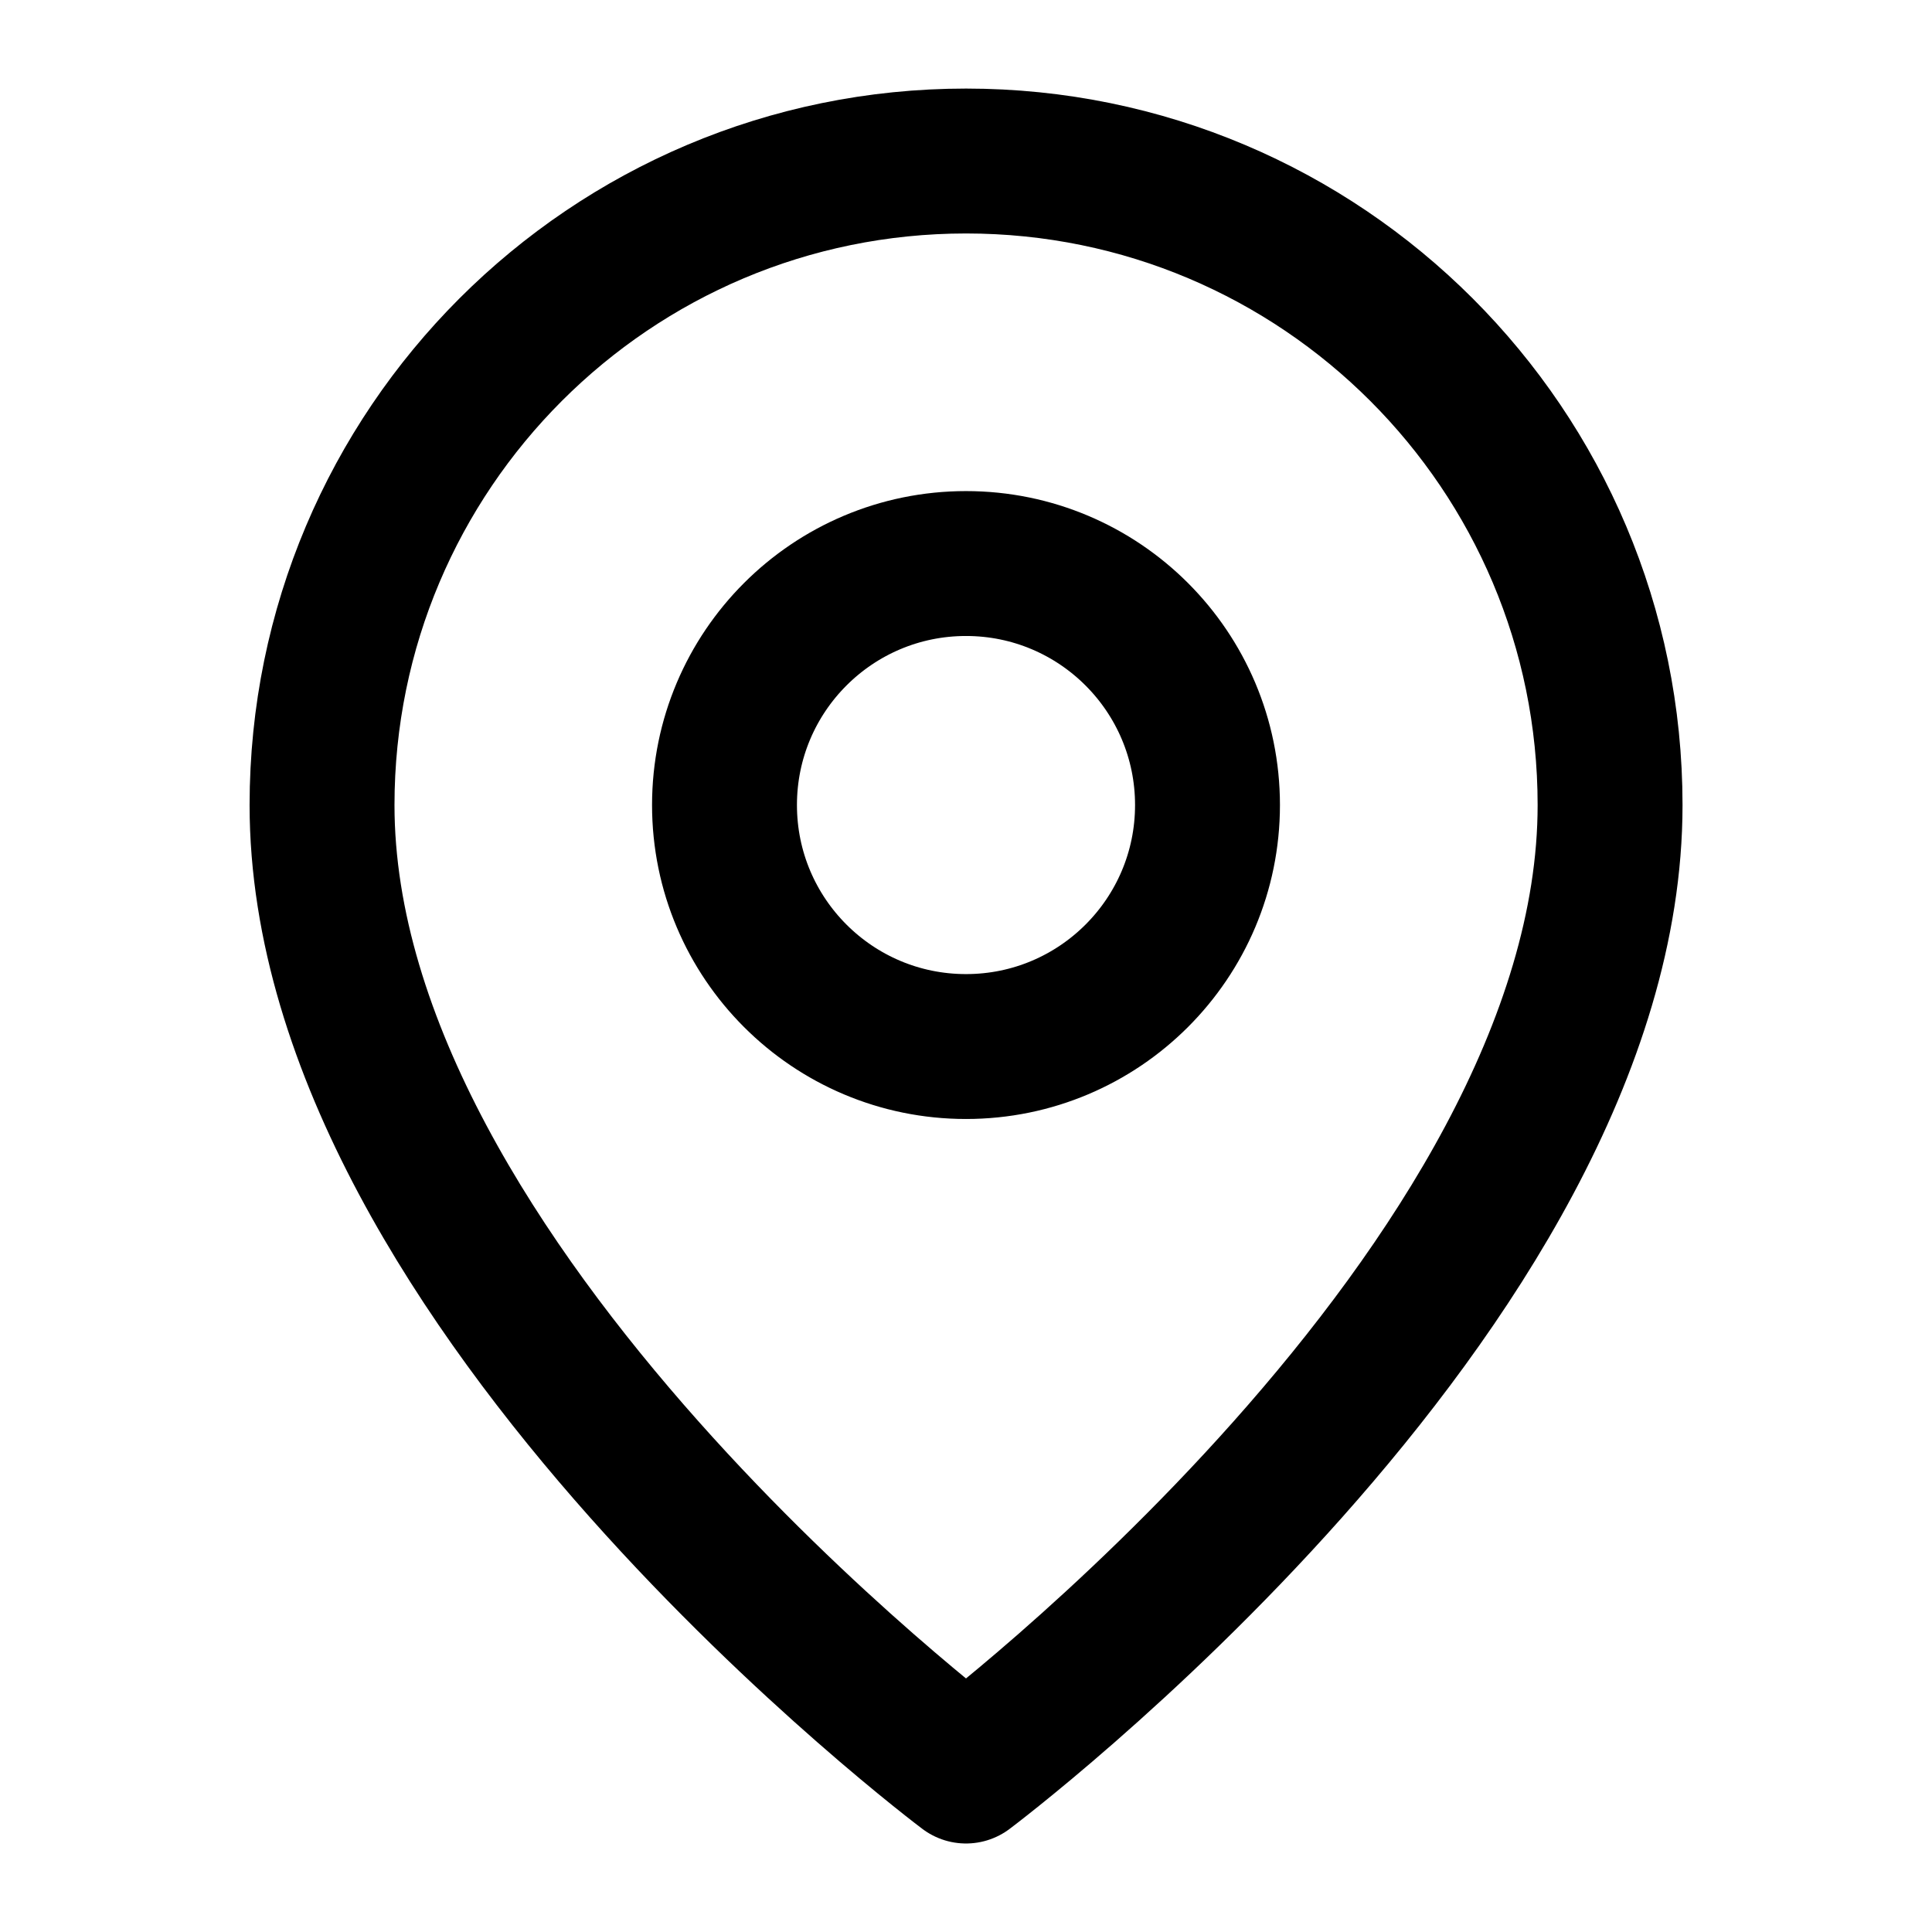
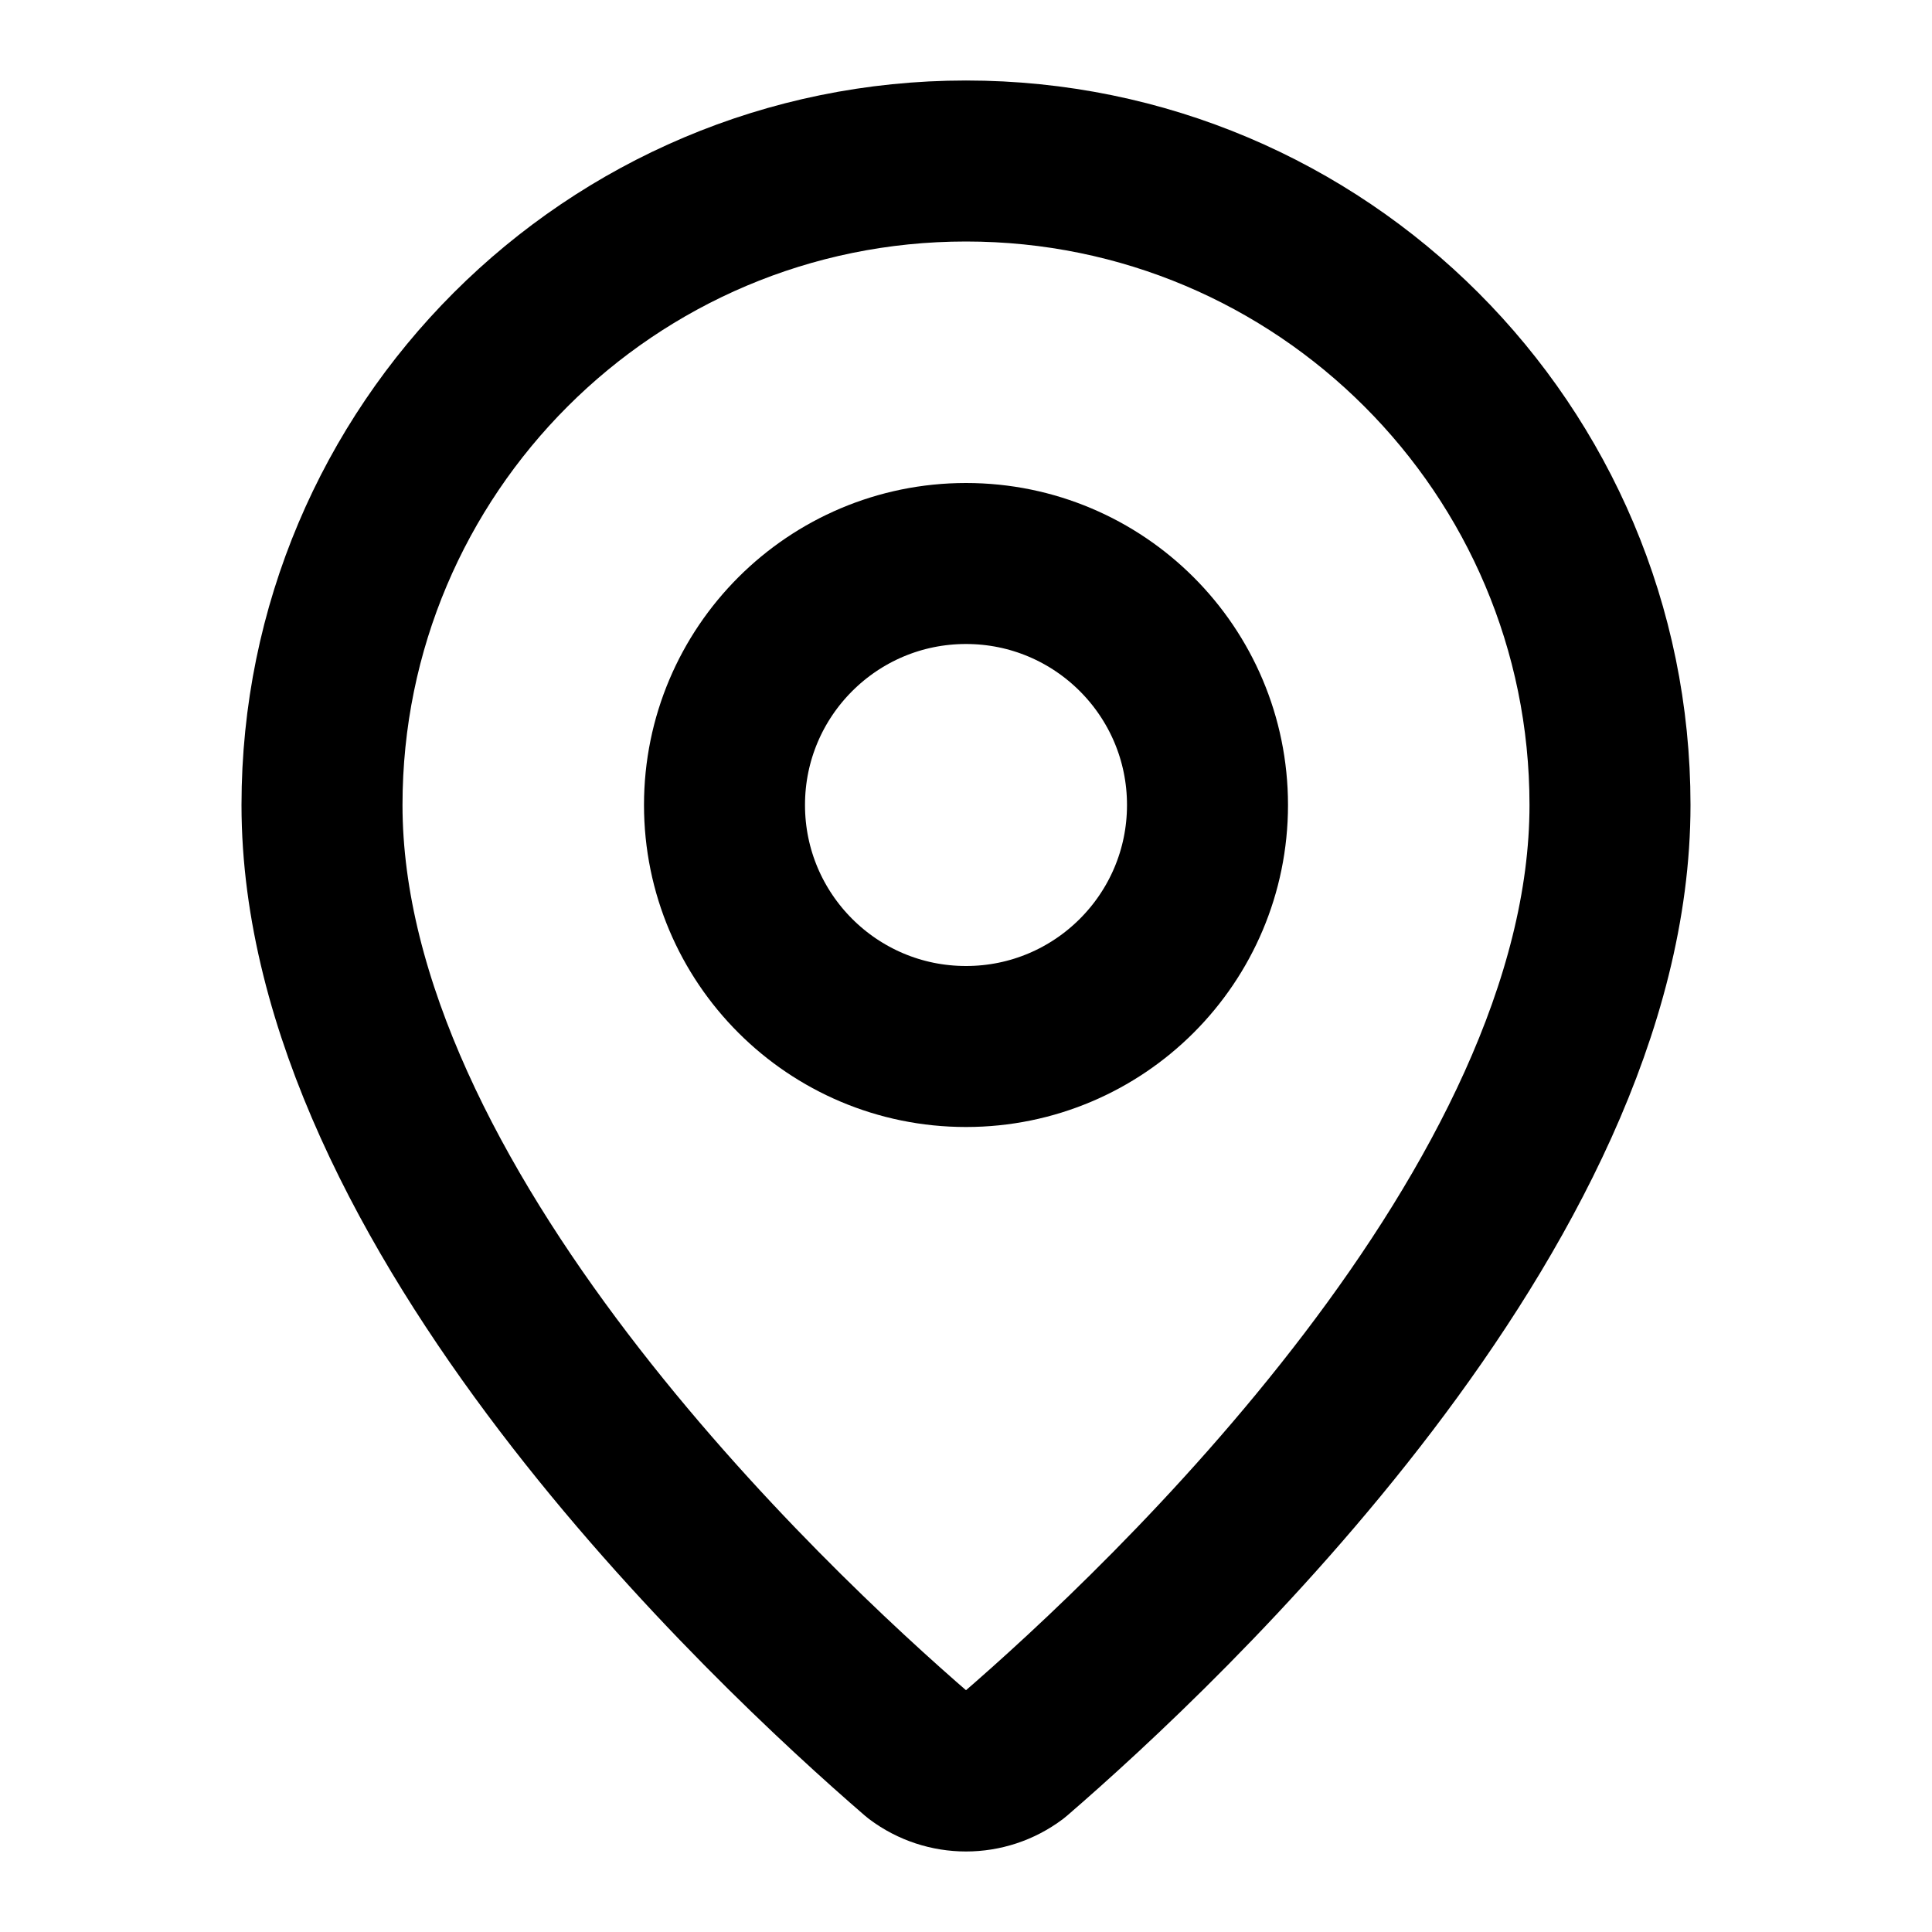
- <svg xmlns="http://www.w3.org/2000/svg" width="16" height="16" viewBox="0 0 16 16" fill="none">
-   <path stroke="currentColor" stroke-linecap="round" stroke-linejoin="round" stroke-width="1.2" d="M13.334 6.667c0 4-5.334 8-5.334 8s-5.333-4-5.333-8a5.333 5.333 0 0 1 10.667 0" />
-   <path stroke="currentColor" stroke-linecap="round" stroke-linejoin="round" stroke-width="1.2" d="M8 8.667a2 2 0 1 0 0-4 2 2 0 0 0 0 4" />
+ <svg xmlns="http://www.w3.org/2000/svg" width="24" height="24" viewBox="0 0 24 24" fill="none" stroke="currentColor" stroke-width="2" stroke-linecap="round" stroke-linejoin="round">
+   <path d="M20 10c0 4.993-5.539 10.193-7.399 11.799a1 1 0 0 1-1.202 0C9.539 20.193 4 14.993 4 10a8 8 0 0 1 16 0" />
+   <circle cx="12" cy="10" r="3" />
</svg>
